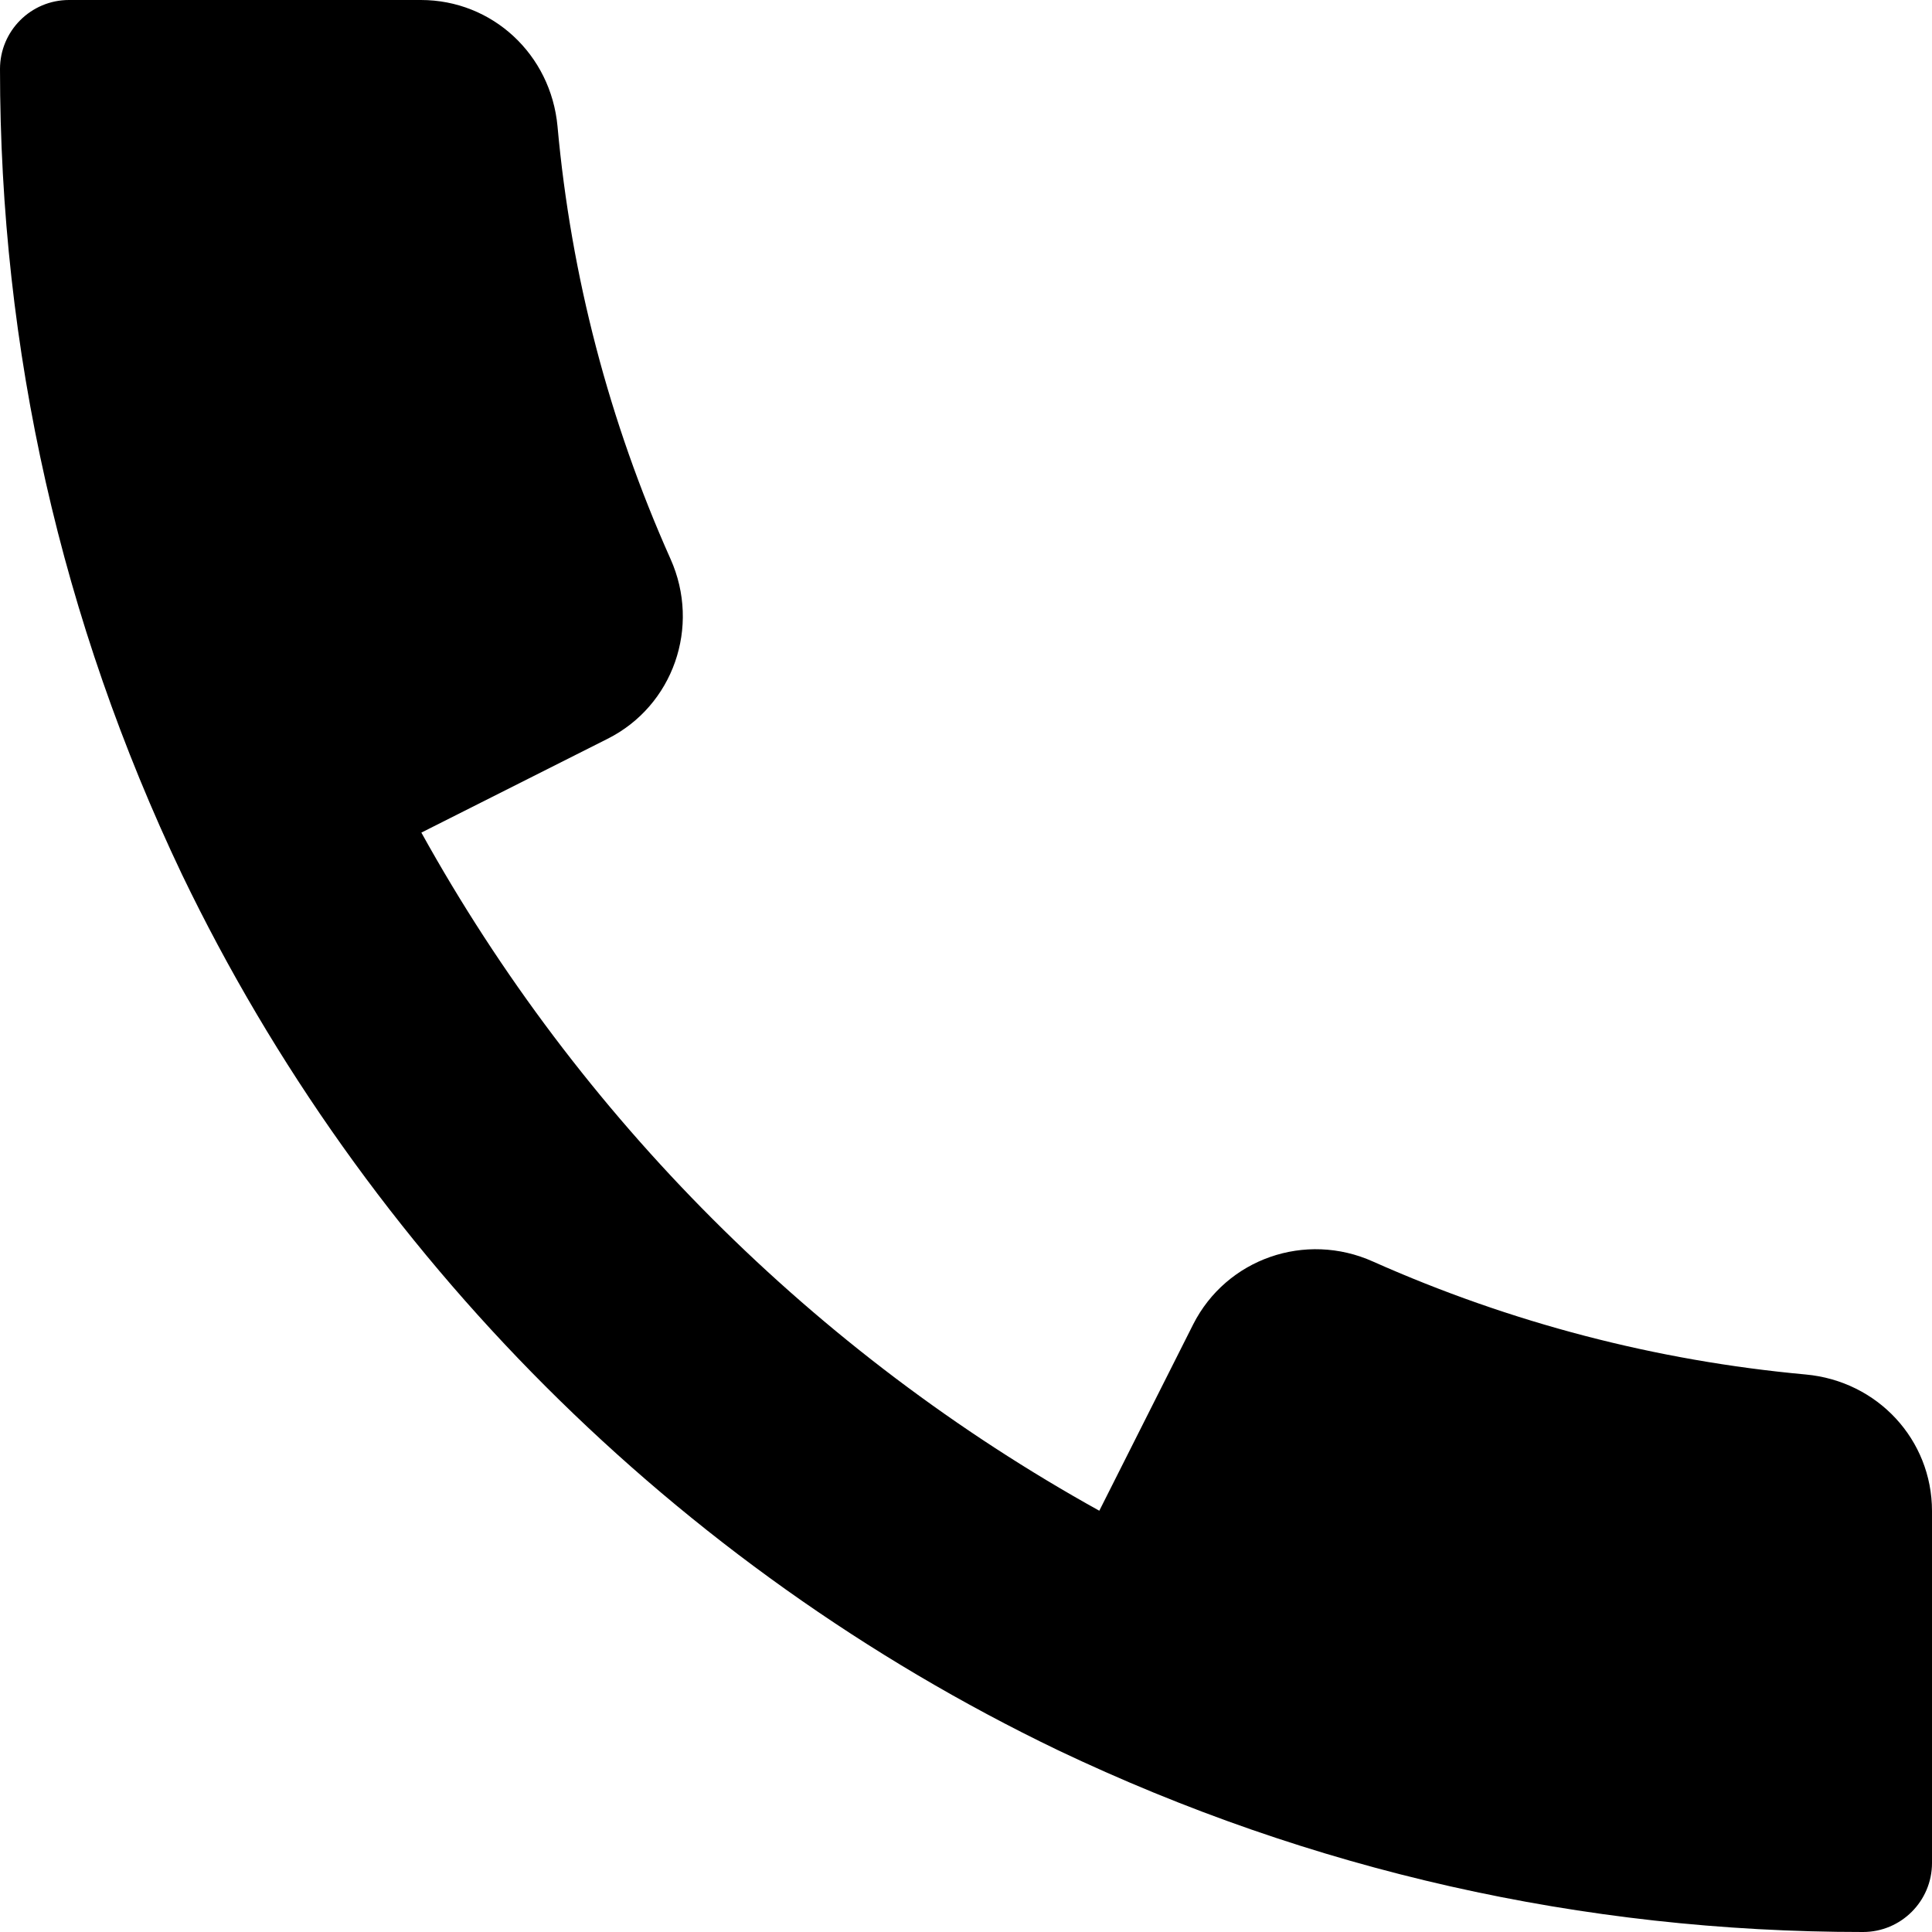
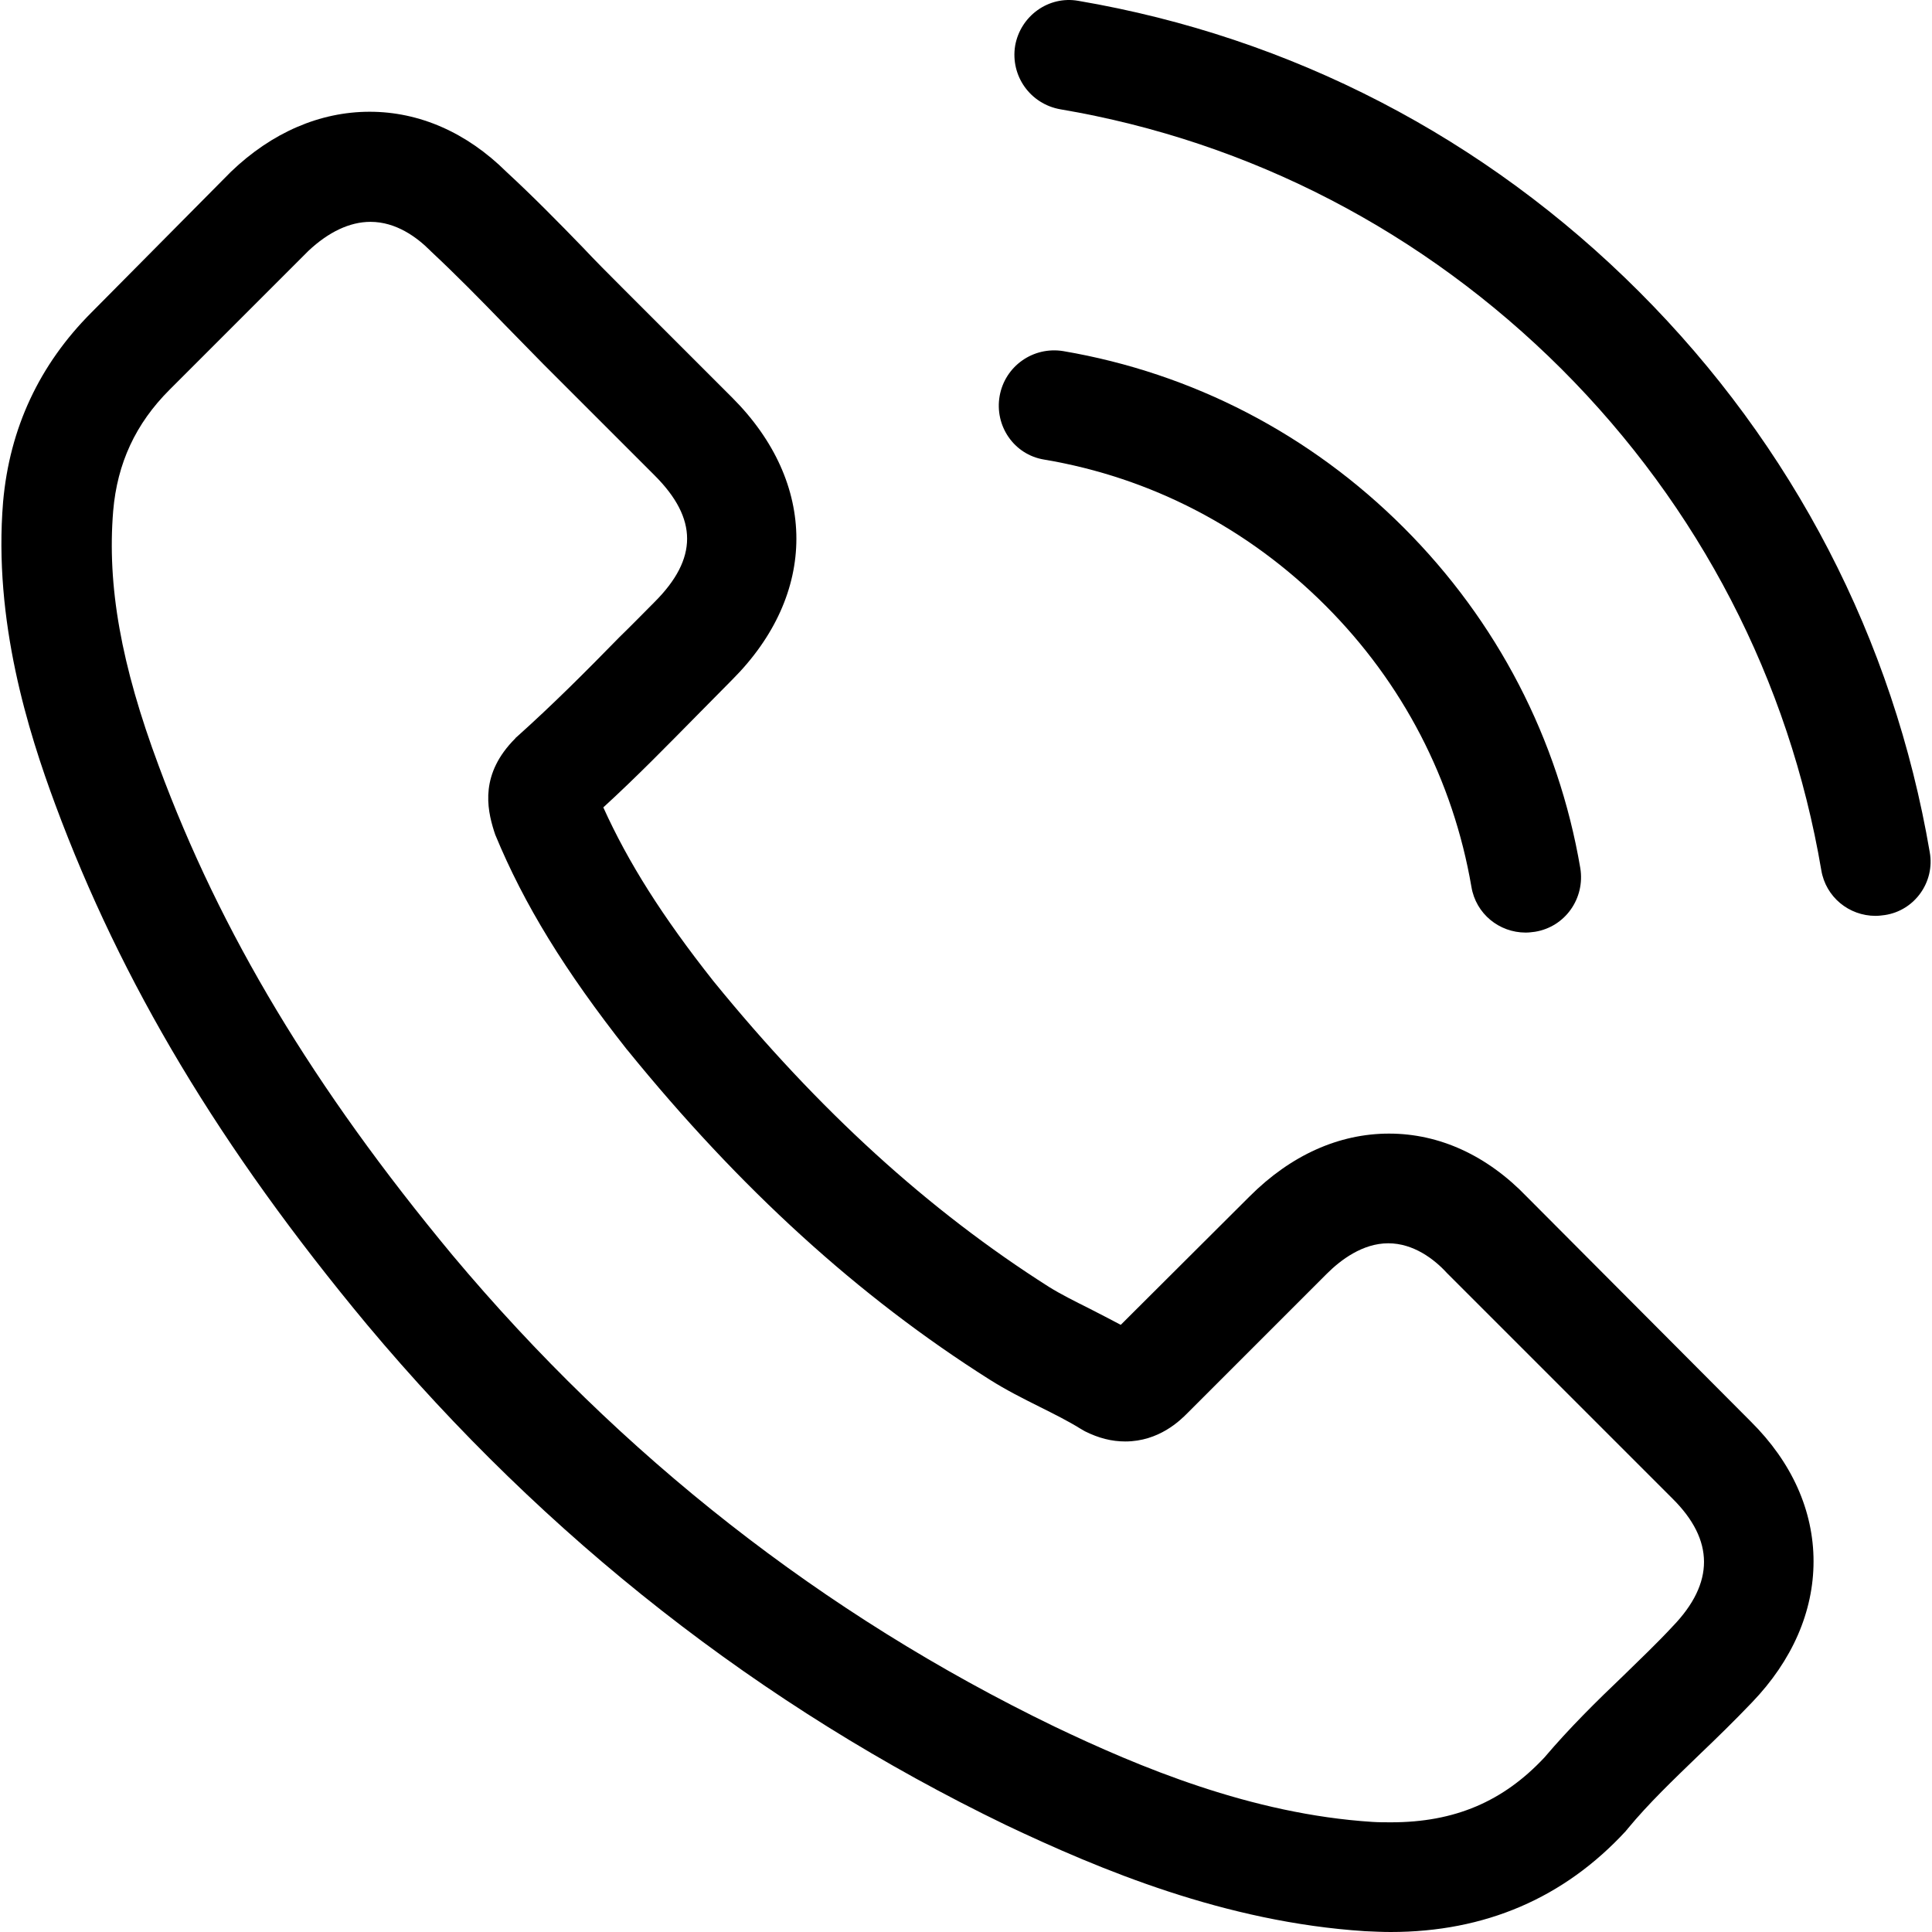
- <svg xmlns="http://www.w3.org/2000/svg" width="21" height="21" viewBox="0 0 21 21" version="1.1">
-   <path id="path0_fill" d="M 19.626 14.94C 18.003 14.791 16.421 14.379 14.925 13.713C 14.19 13.382 13.331 13.681 12.969 14.396L 11.949 16.421C 8.856 14.706 6.291 12.139 4.58 9.05L 6.603 8.031C 7.317 7.673 7.619 6.813 7.288 6.075C 6.621 4.581 6.207 3 6.06 1.374C 5.988 0.591 5.351 0 4.575 0L 0.75 0C 0.336 0 0 0.336 0 0.75C 0 3.804 0.666 6.748 1.978 9.505C 3.972 13.649 7.351 17.028 11.498 19.023C 14.253 20.335 17.198 21 20.25 21C 20.664 21 21 20.664 21 20.25L 21 16.425C 21 15.649 20.409 15.011 19.626 14.94Z" />
+ <svg xmlns="http://www.w3.org/2000/svg" version="1.1" id="Capa_1" x="0px" y="0px" viewBox="0 0 473.806 473.806" style="enable-background:new 0 0 473.806 473.806;" xml:space="preserve">
+   <g>
+     <g>
+       <path d="M374.456,293.506c-9.7-10.1-21.4-15.5-33.8-15.5c-12.3,0-24.1,5.3-34.2,15.4l-31.6,31.5c-2.6-1.4-5.2-2.7-7.7-4    c-3.6-1.8-7-3.5-9.9-5.3c-29.6-18.8-56.5-43.3-82.3-75c-12.5-15.8-20.9-29.1-27-42.6c8.2-7.5,15.8-15.3,23.2-22.8    c2.8-2.8,5.6-5.7,8.4-8.5c21-21,21-48.2,0-69.2l-27.3-27.3c-3.1-3.1-6.3-6.3-9.3-9.5c-6-6.2-12.3-12.6-18.8-18.6    c-9.7-9.6-21.3-14.7-33.5-14.7s-24,5.1-34,14.7c-0.1,0.1-0.1,0.1-0.2,0.2l-34,34.3c-12.8,12.8-20.1,28.4-21.7,46.5    c-2.4,29.2,6.2,56.4,12.8,74.2c16.2,43.7,40.4,84.2,76.5,127.6c43.8,52.3,96.5,93.6,156.7,122.7c23,10.9,53.7,23.8,88,26    c2.1,0.1,4.3,0.2,6.3,0.2c23.1,0,42.5-8.3,57.7-24.8c0.1-0.2,0.3-0.3,0.4-0.5c5.2-6.3,11.2-12,17.5-18.1c4.3-4.1,8.7-8.4,13-12.9    c9.9-10.3,15.1-22.3,15.1-34.6c0-12.4-5.3-24.3-15.4-34.3L374.456,293.506z M410.256,398.806    C410.156,398.806,410.156,398.906,410.256,398.806c-3.9,4.2-7.9,8-12.2,12.2c-6.5,6.2-13.1,12.7-19.3,20    c-10.1,10.8-22,15.9-37.6,15.9c-1.5,0-3.1,0-4.6-0.1c-29.7-1.9-57.3-13.5-78-23.4c-56.6-27.4-106.3-66.3-147.6-115.6    c-34.1-41.1-56.9-79.1-72-119.9c-9.3-24.9-12.7-44.3-11.2-62.6c1-11.7,5.5-21.4,13.8-29.7l34.1-34.1c4.9-4.6,10.1-7.1,15.2-7.1    c6.3,0,11.4,3.8,14.6,7c0.1,0.1,0.2,0.2,0.3,0.3c6.1,5.7,11.9,11.6,18,17.9c3.1,3.2,6.3,6.4,9.5,9.7l27.3,27.3    c10.6,10.6,10.6,20.4,0,31c-2.9,2.9-5.7,5.8-8.6,8.6c-8.4,8.6-16.4,16.6-25.1,24.4c-0.2,0.2-0.4,0.3-0.5,0.5    c-8.6,8.6-7,17-5.2,22.7c0.1,0.3,0.2,0.6,0.3,0.9c7.1,17.2,17.1,33.4,32.3,52.7l0.1,0.1c27.6,34,56.7,60.5,88.8,80.8    c4.1,2.6,8.3,4.7,12.3,6.7c3.6,1.8,7,3.5,9.9,5.3c0.4,0.2,0.8,0.5,1.2,0.7c3.4,1.7,6.6,2.5,9.9,2.5c8.3,0,13.5-5.2,15.2-6.9    l34.2-34.2c3.4-3.4,8.8-7.5,15.1-7.5c6.2,0,11.3,3.9,14.4,7.3c0.1,0.1,0.1,0.1,0.2,0.2l55.1,55.1    C420.456,377.706,420.456,388.206,410.256,398.806z" />
+       <path d="M256.056,112.706c26.2,4.4,50,16.8,69,35.8s31.3,42.8,35.8,69c1.1,6.6,6.8,11.2,13.3,11.2c0.8,0,1.5-0.1,2.3-0.2    c7.4-1.2,12.3-8.2,11.1-15.6c-5.4-31.7-20.4-60.6-43.3-83.5s-51.8-37.9-83.5-43.3c-7.4-1.2-14.3,3.7-15.6,11    S248.656,111.506,256.056,112.706z" />
+       <path d="M473.256,209.006c-8.9-52.2-33.5-99.7-71.3-137.5s-85.3-62.4-137.5-71.3c-7.3-1.3-14.2,3.7-15.5,11    c-1.2,7.4,3.7,14.3,11.1,15.6c46.6,7.9,89.1,30,122.9,63.7c33.8,33.8,55.8,76.3,63.7,122.9c1.1,6.6,6.8,11.2,13.3,11.2    c0.8,0,1.5-0.1,2.3-0.2C469.556,223.306,474.556,216.306,473.256,209.006z" />
+     </g>
+   </g>
+   <g>
+ </g>
+   <g>
+ </g>
+   <g>
+ </g>
+   <g>
+ </g>
+   <g>
+ </g>
+   <g>
+ </g>
+   <g>
+ </g>
+   <g>
+ </g>
+   <g>
+ </g>
+   <g>
+ </g>
+   <g>
+ </g>
+   <g>
+ </g>
+   <g>
+ </g>
+   <g>
+ </g>
+   <g>
+ </g>
</svg>
